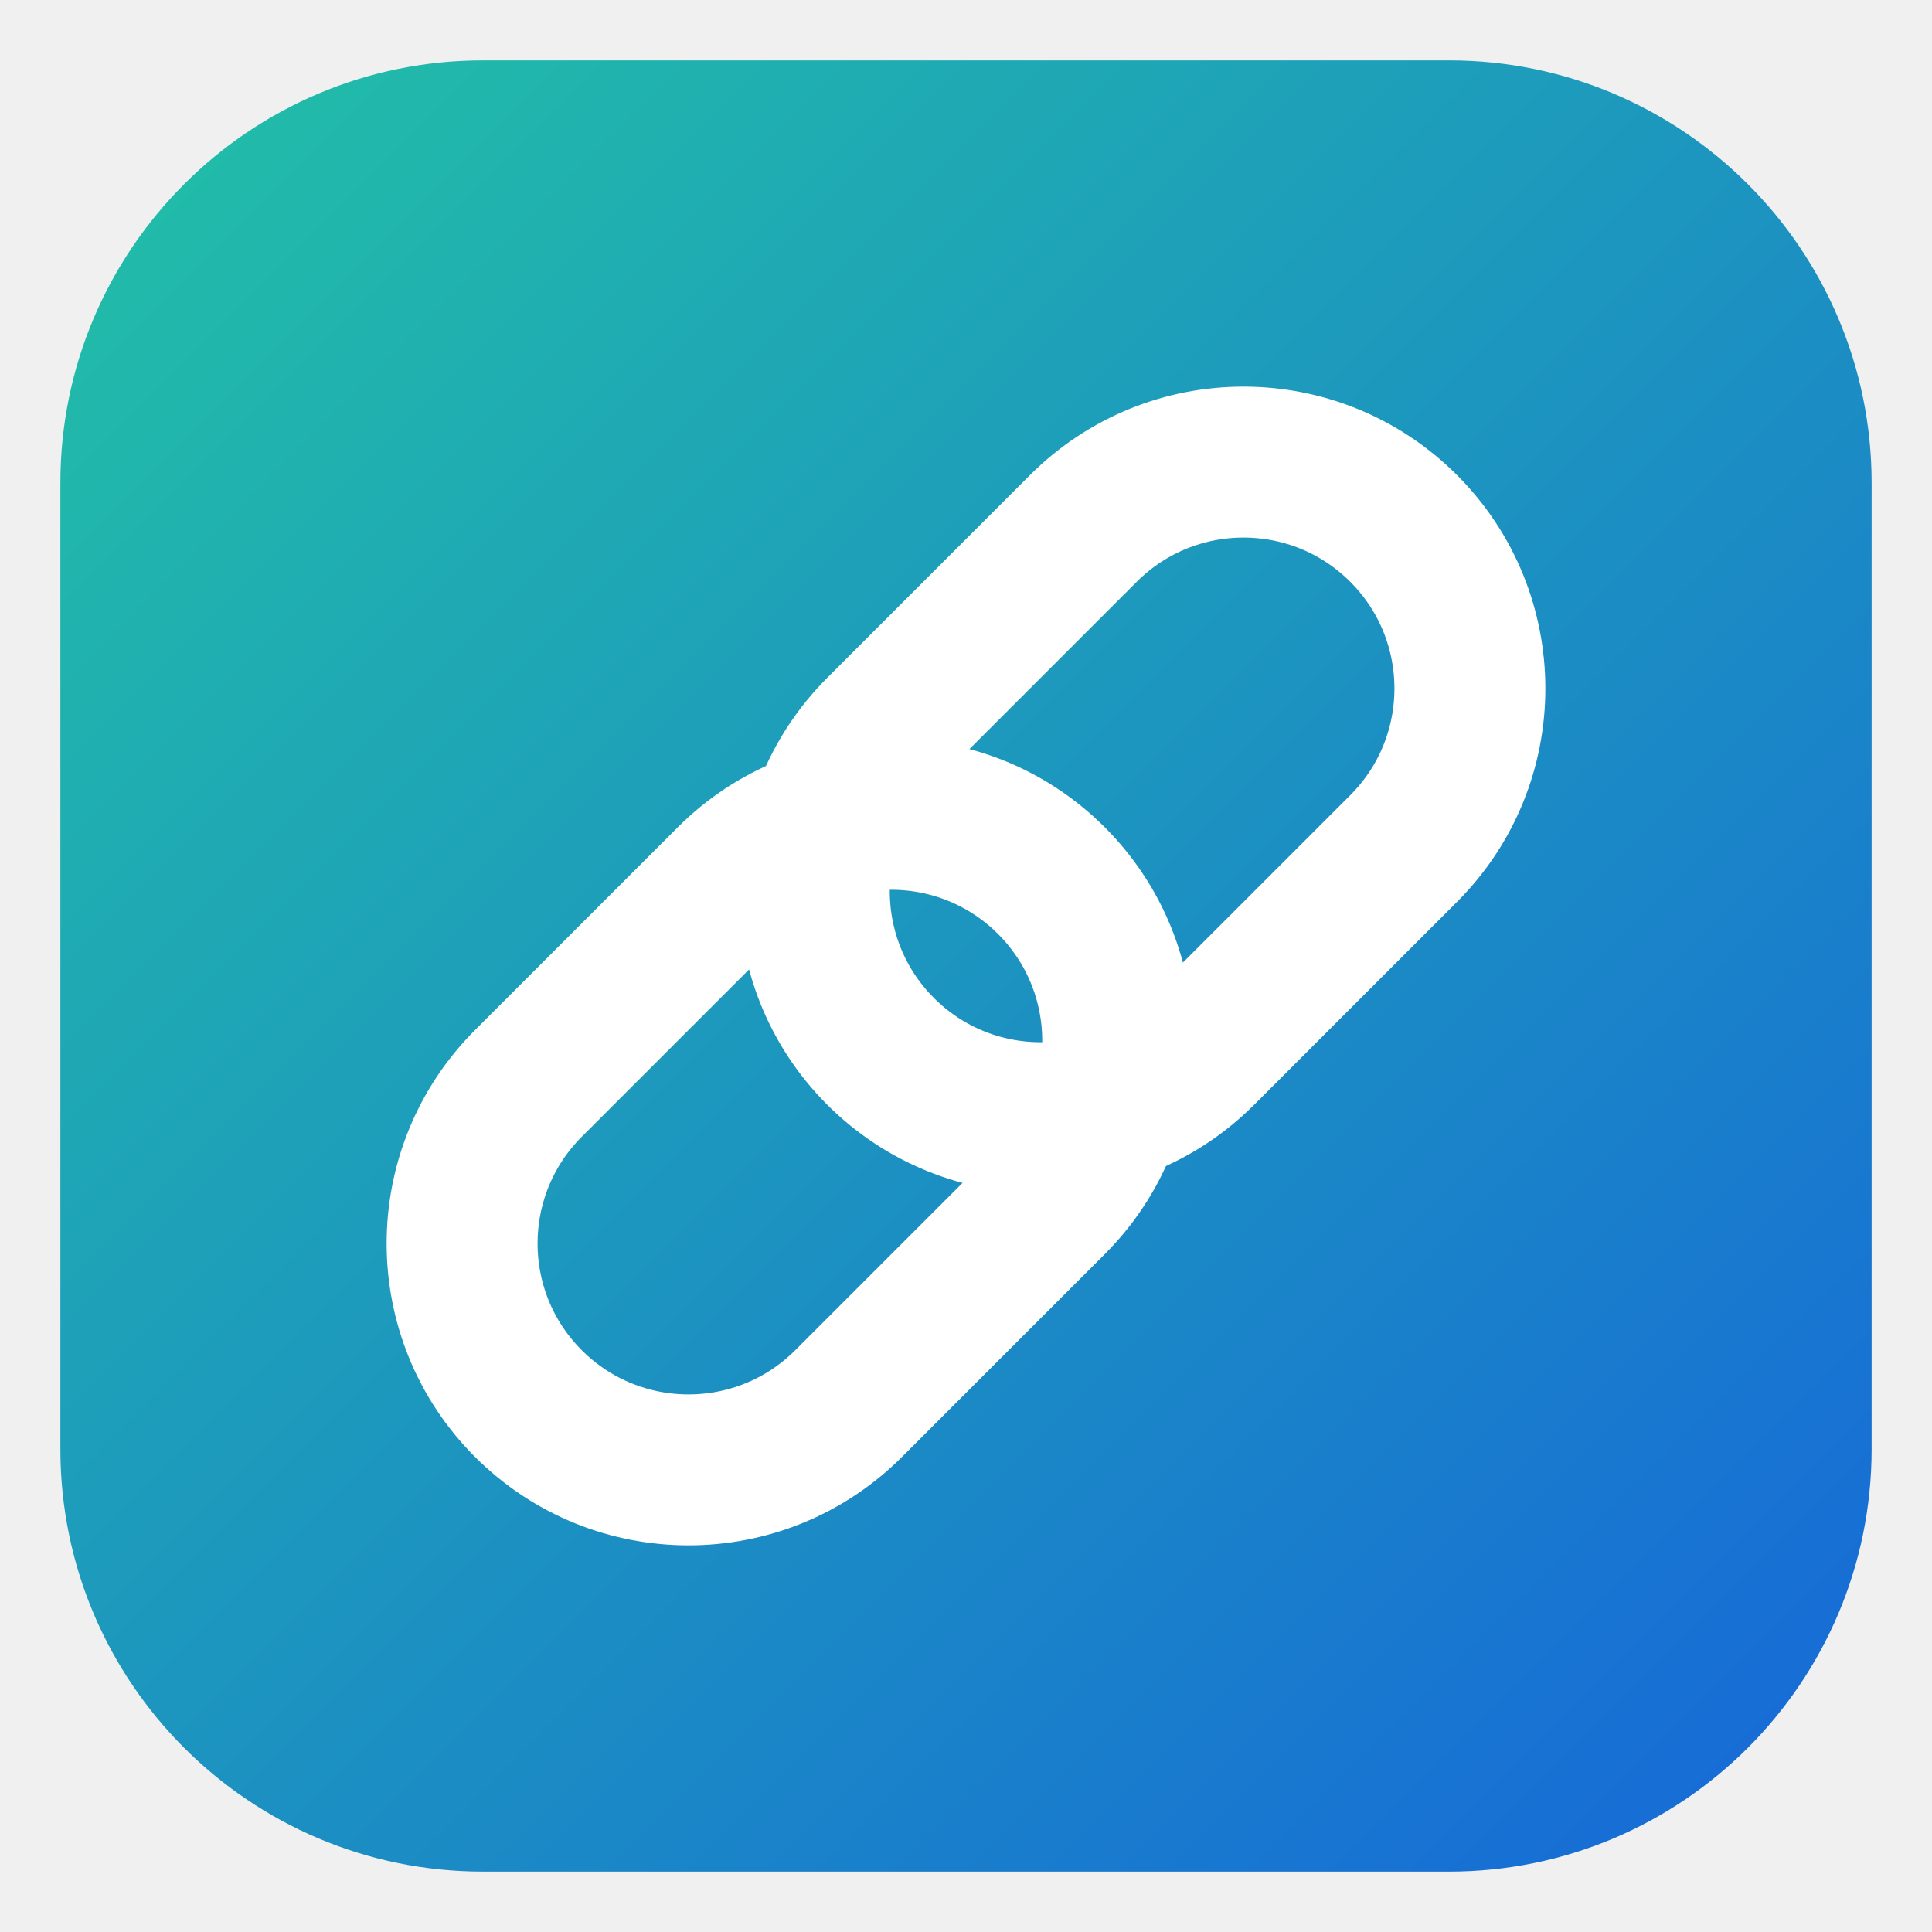
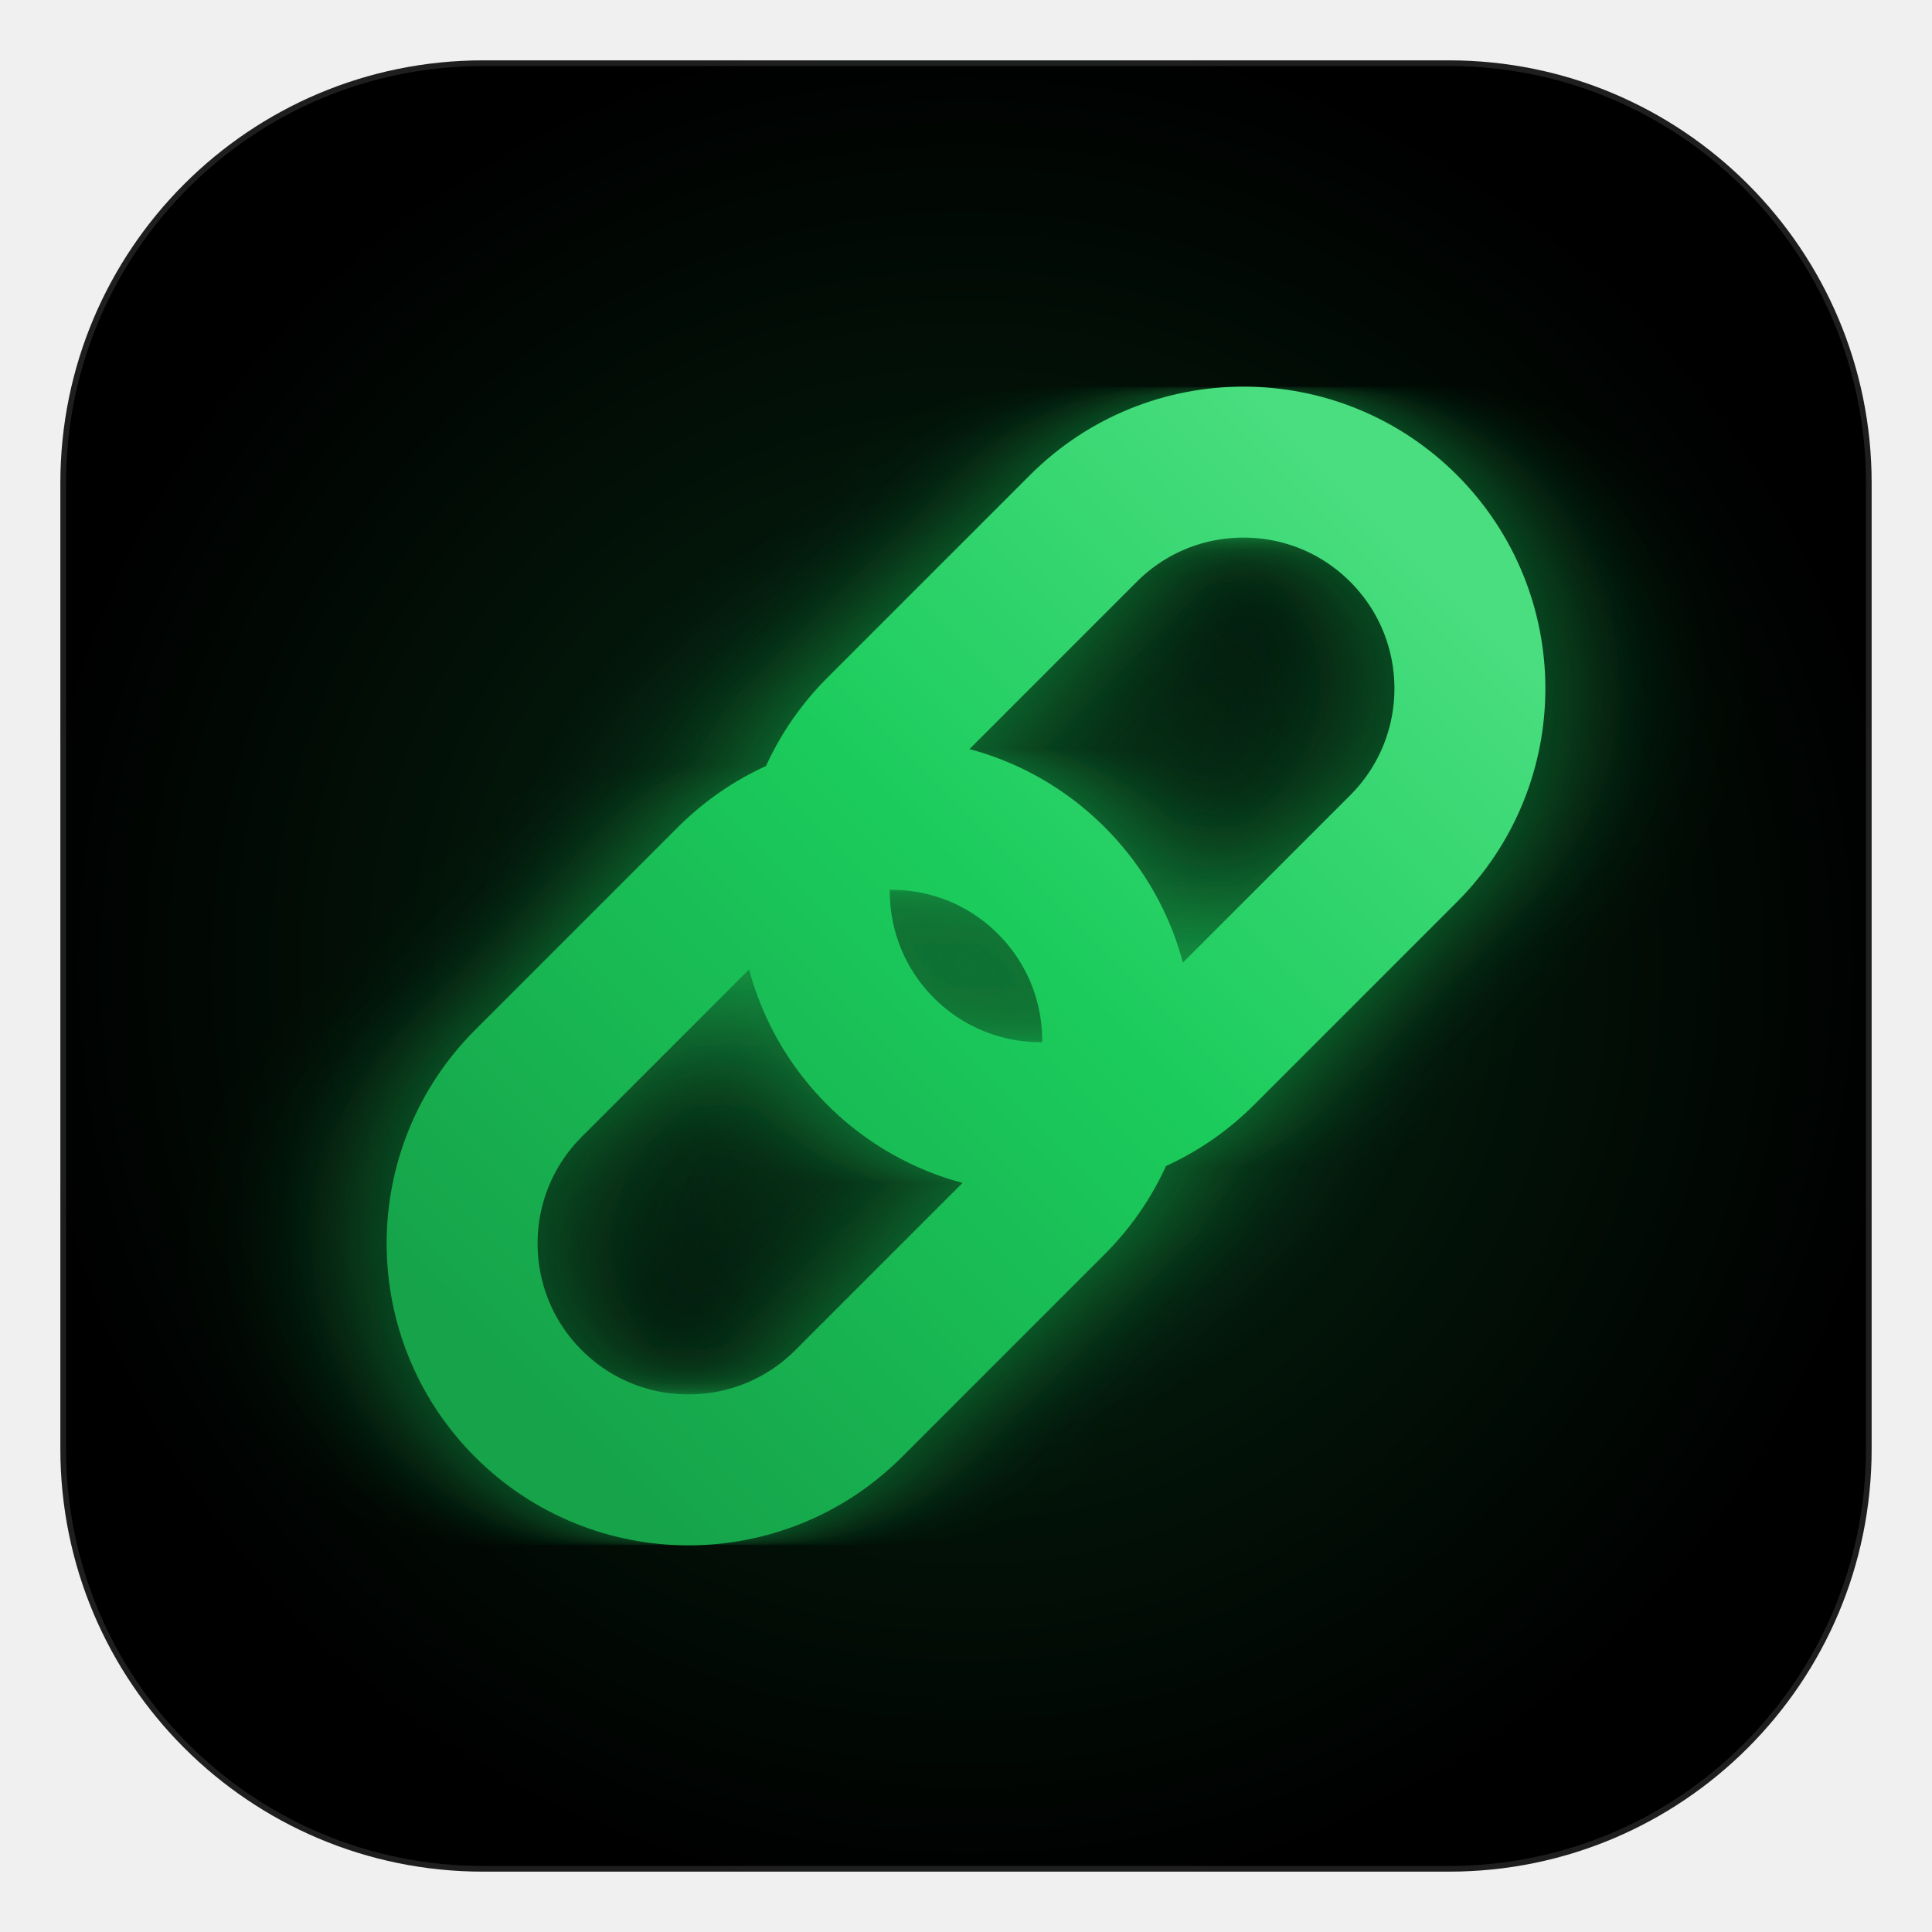
<svg xmlns="http://www.w3.org/2000/svg" width="512" height="512" viewBox="0 0 512 512">
  <defs>
-     <linearGradient id="bg" x1="0" y1="0" x2="1" y2="1">
-       <stop offset="0" stop-color="#22c1a6" />
-       <stop offset="1" stop-color="#1667d9" />
+     <clipPath id="tile">
+       <rect x="16" y="16" width="480" height="480" rx="112" />
+     </clipPath>
+     <radialGradient id="glow" cx="256" cy="256" r="250" gradientUnits="userSpaceOnUse">
+       <stop offset="0" stop-color="#16a34a" stop-opacity="0.46" />
+       <stop offset="0.5" stop-color="#16a34a" stop-opacity="0.13" />
+       <stop offset="1" stop-color="#16a34a" stop-opacity="0" />
+     </radialGradient>
+     <linearGradient id="ink" x1="92" y1="0" x2="420" y2="0" gradientUnits="userSpaceOnUse">
+       <stop offset="0" stop-color="#16a34a" />
+       <stop offset="0.55" stop-color="#1bcc5c" />
+       <stop offset="1" stop-color="#4ade80" />
    </linearGradient>
+     <filter id="soft" x="-40%" y="-40%" width="180%" height="180%">
+       <feGaussianBlur stdDeviation="16" />
+     </filter>
  </defs>
-   <rect x="16" y="16" width="480" height="480" rx="112" fill="url(#bg)" />
-   <g transform="rotate(-45 256 256)" fill="none" stroke="#ffffff" stroke-width="40" stroke-linecap="round">
-     <rect x="92" y="196" width="196" height="120" rx="60" />
-     <rect x="224" y="196" width="196" height="120" rx="60" />
+   <rect x="16" y="16" width="480" height="480" rx="112" fill="#000000" />
+   <g clip-path="url(#tile)">
+     <rect x="16" y="16" width="480" height="480" fill="url(#glow)" />
+     <g transform="rotate(-45 256 256)" fill="none" stroke="#1bcc5c" stroke-width="40" filter="url(#soft)" opacity="0.6">
+       <rect x="92" y="196" width="196" height="120" rx="60" />
+       <rect x="224" y="196" width="196" height="120" rx="60" />
+     </g>
  </g>
+   <g transform="rotate(-45 256 256)" fill="none">
+     <g stroke="url(#ink)" stroke-width="40">
+       <rect x="92" y="196" width="196" height="120" rx="60" />
+       <rect x="224" y="196" width="196" height="120" rx="60" />
+     </g>
+   </g>
+   <rect x="16.75" y="16.75" width="478.5" height="478.5" rx="111.25" fill="none" stroke="#ffffff" stroke-opacity="0.12" stroke-width="1.5" />
</svg>
